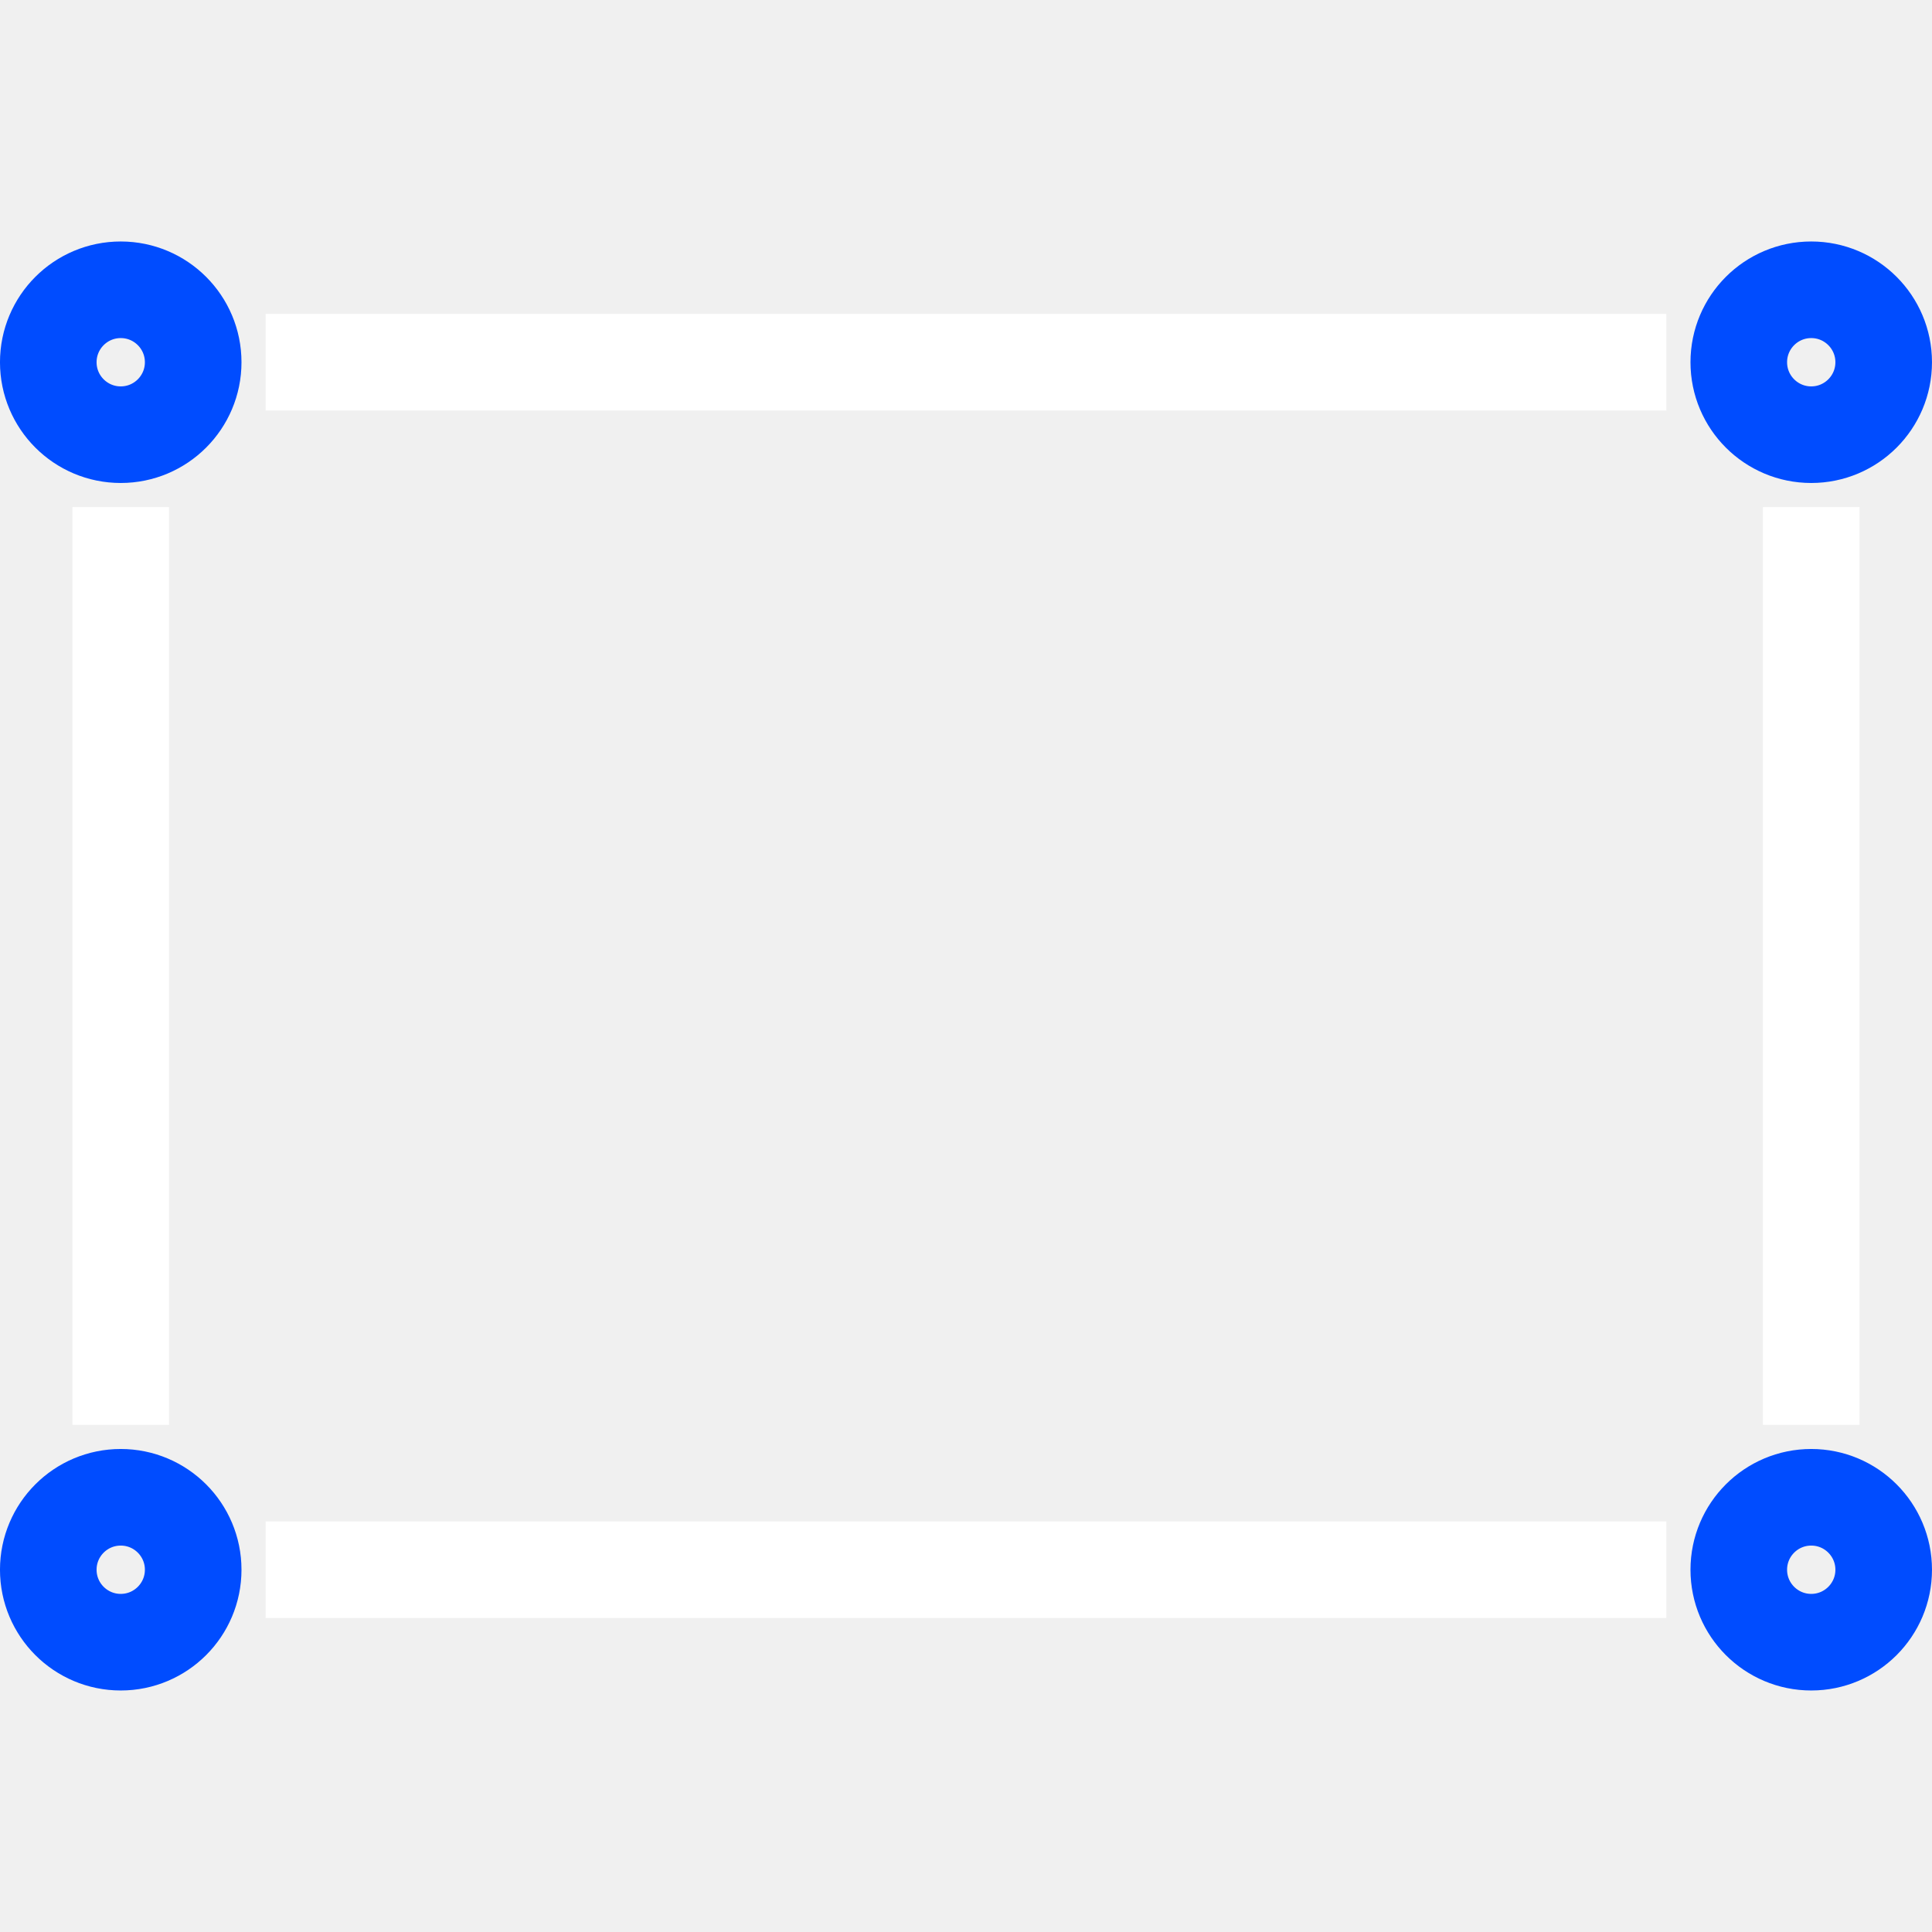
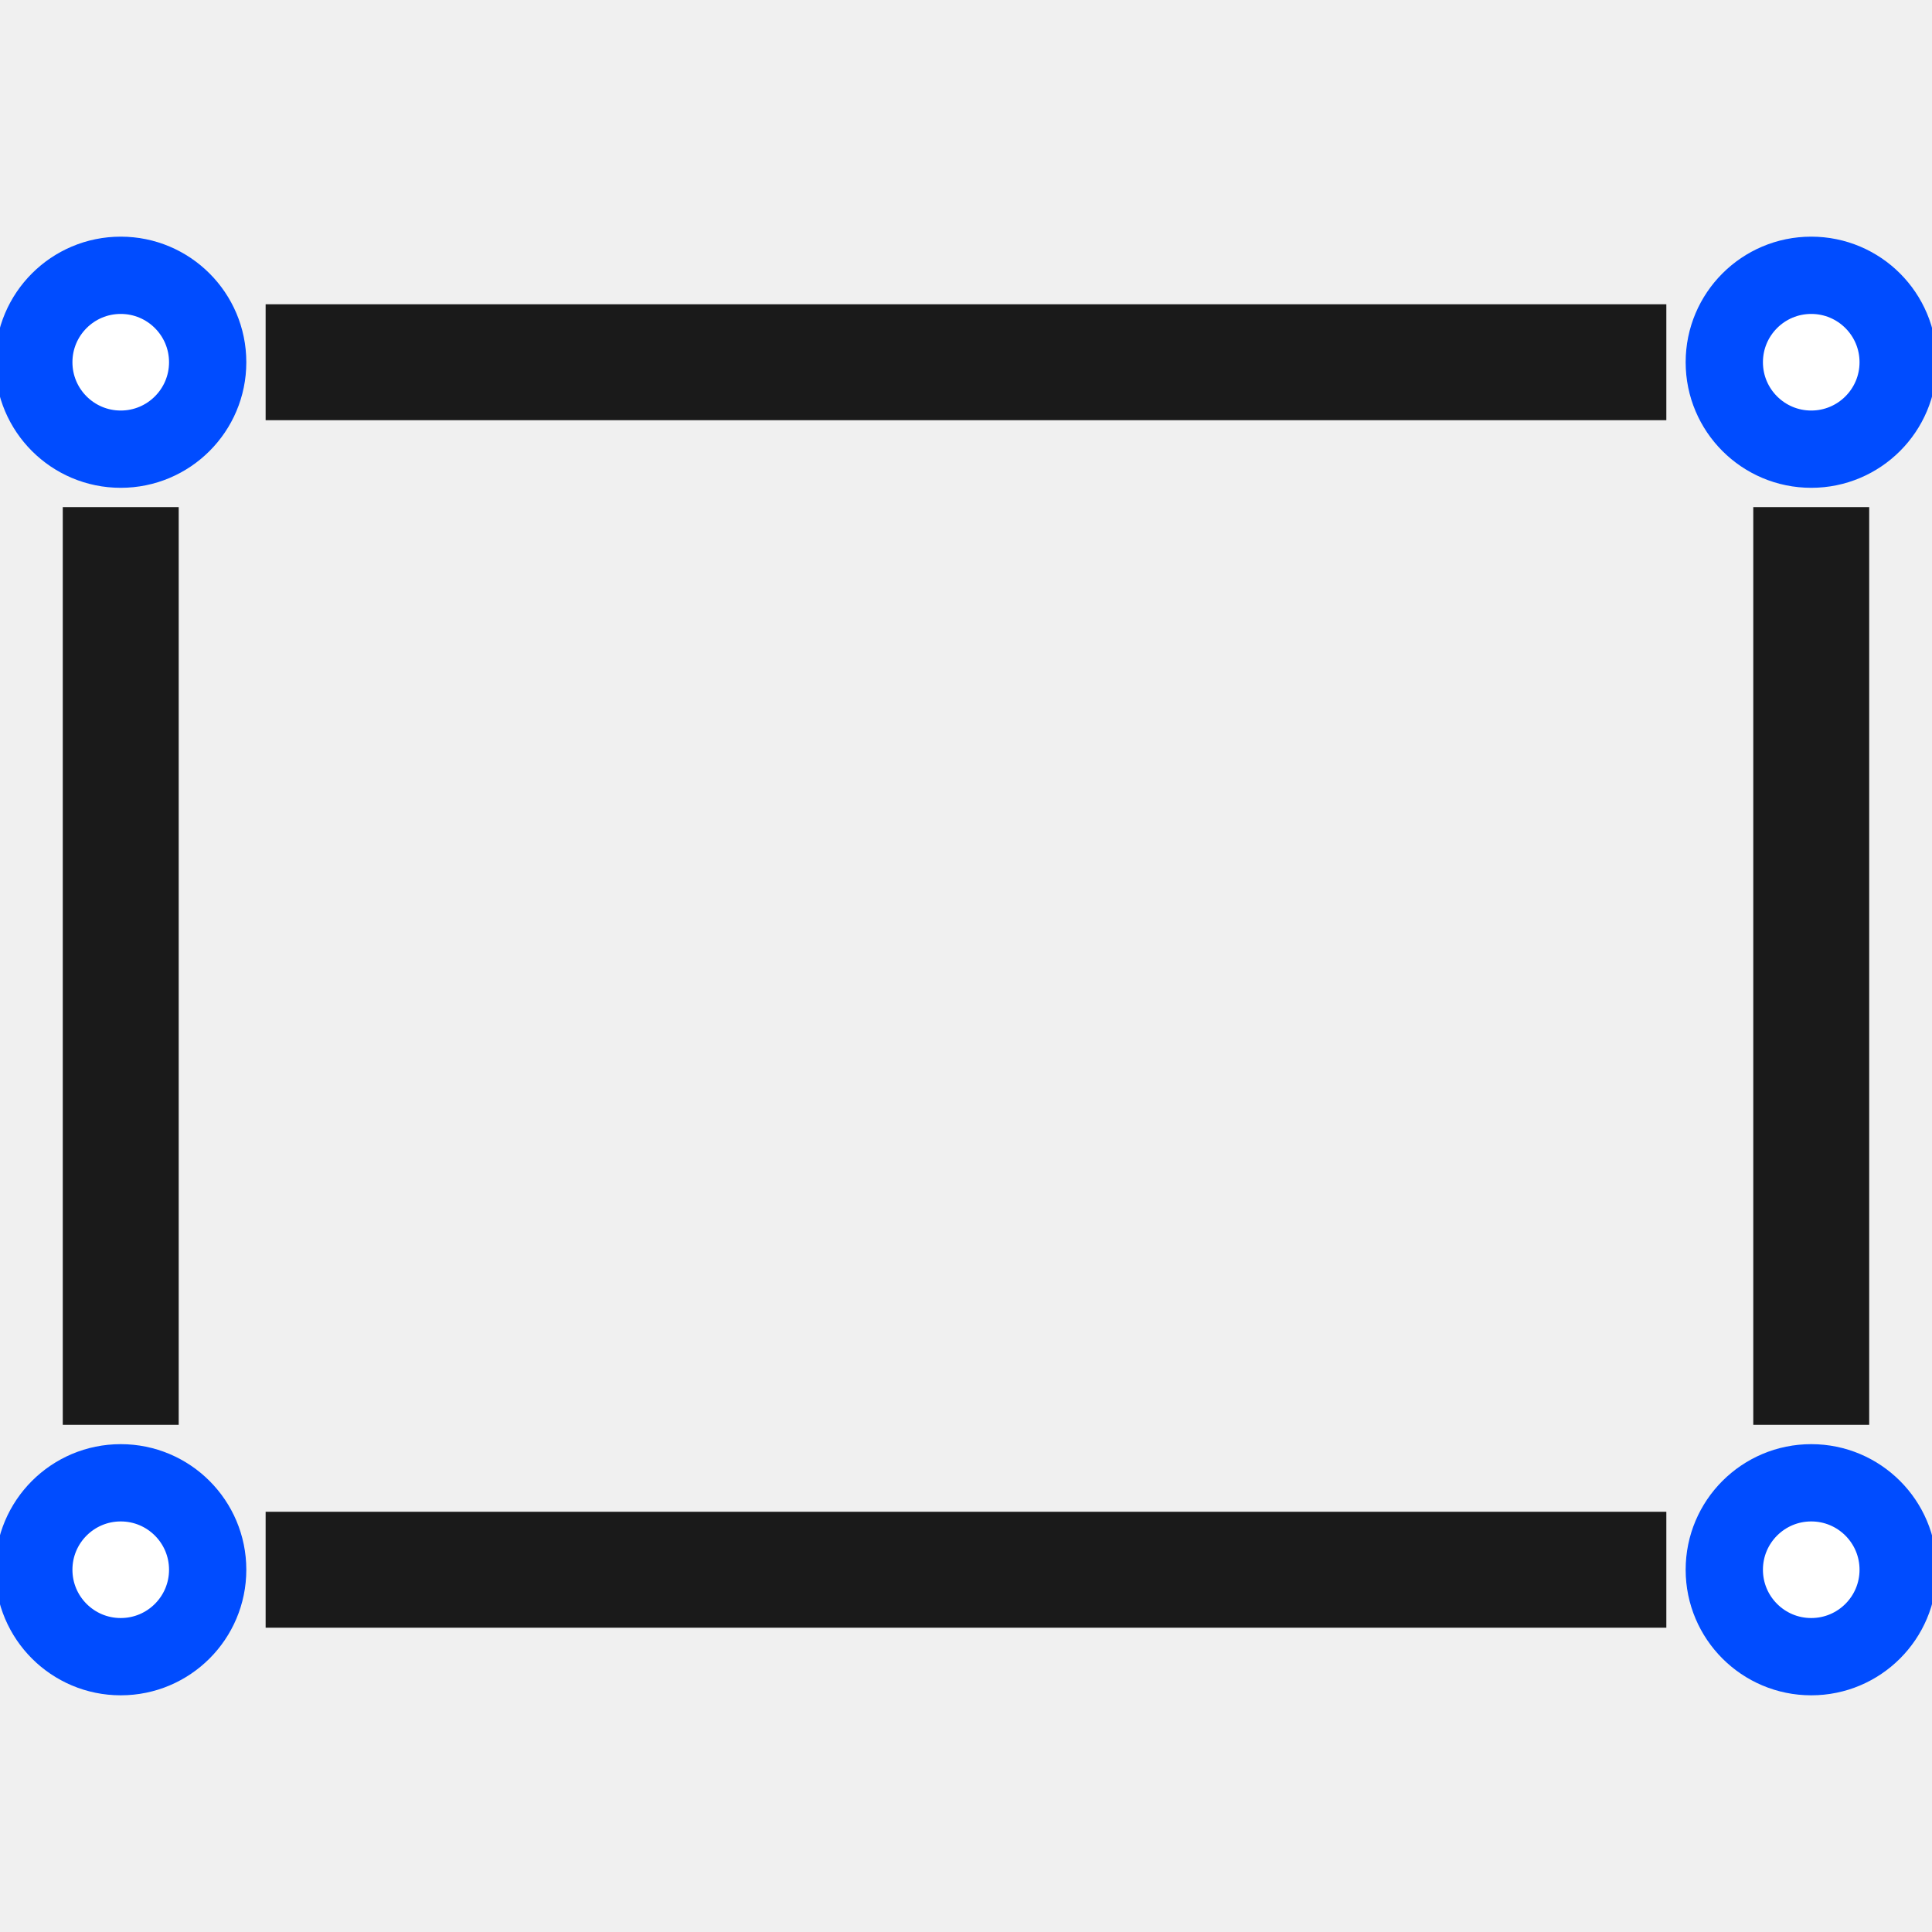
<svg xmlns="http://www.w3.org/2000/svg" width="40mm" height="40mm" viewBox="0 0 40 40" version="1.1" id="svg1" xml:space="preserve">
  <defs id="defs1">
    <linearGradient id="swatch2">
      <stop style="stop-color:#000000;stop-opacity:1;" offset="0" id="stop2" />
    </linearGradient>
    <linearGradient id="swatch6">
      <stop style="stop-color:#000000;stop-opacity:0;" offset="0" id="stop6" />
    </linearGradient>
  </defs>
  <g id="layer1" transform="translate(-2.007306,-14.32832)">
-     <circle style="fill:none;stroke:#004cff;stroke-width:2;stroke-linecap:square;stroke-miterlimit:3.8;stroke-dasharray:none;stroke-opacity:1" id="path2" cx="39.507" cy="46.828" r="1.5" />
-     <circle style="fill:none;stroke:#004cff;stroke-width:2;stroke-linecap:square;stroke-miterlimit:3.8;stroke-dasharray:none;stroke-opacity:1" id="circle2" cx="39.507" cy="21.828" r="1.5" />
-     <path style="fill:none;stroke:#ffffff;stroke-width:2;stroke-linecap:butt;stroke-miterlimit:3.8;stroke-dasharray:none" d="m 4.507,43.828 v -19" id="path3" />
-     <circle style="fill:none;stroke:#004cff;stroke-width:2;stroke-linecap:square;stroke-miterlimit:3.8;stroke-dasharray:none;stroke-opacity:1" id="circle1" cx="4.507" cy="46.828" r="1.5" />
-     <circle style="fill:none;stroke:#004cff;stroke-width:2;stroke-linecap:square;stroke-miterlimit:3.8;stroke-dasharray:none;stroke-opacity:1" id="circle3" cx="4.507" cy="21.828" r="1.5" />
-     <path style="fill:none;stroke:#ffffff;stroke-width:2;stroke-linecap:butt;stroke-miterlimit:3.8;stroke-dasharray:none" d="M 7.507,21.828 H 36.507" id="path5" />
-     <path style="fill:none;stroke:#ffffff;stroke-width:2;stroke-linecap:butt;stroke-miterlimit:3.8;stroke-dasharray:none" d="m 39.507,43.828 v -19" id="path7" />
-     <path style="fill:none;stroke:#ffffff;stroke-width:2;stroke-linecap:butt;stroke-miterlimit:3.8;stroke-dasharray:none" d="M 7.507,46.828 H 36.507" id="path8" />
+     <circle style="fill:#ffffff;stroke:#004cff;stroke-width:1.6;stroke-linecap:square;stroke-miterlimit:3.8;stroke-dasharray:none;stroke-opacity:1" id="path2" cx="39.507" cy="46.828" r="1.8" />
+     <circle style="fill:#ffffff;stroke:#004cff;stroke-width:1.6;stroke-linecap:square;stroke-miterlimit:3.8;stroke-dasharray:none;stroke-opacity:1" id="circle2" cx="39.507" cy="21.828" r="1.8" />
+     <path style="fill:none;stroke:#1a1a1a;stroke-width:2.4;stroke-linecap:butt;stroke-miterlimit:3.8;stroke-dasharray:none" d="m 4.507,43.828 v -19" id="path3" />
+     <circle style="fill:#ffffff;stroke:#004cff;stroke-width:1.6;stroke-linecap:square;stroke-miterlimit:3.8;stroke-dasharray:none;stroke-opacity:1" id="circle1" cx="4.507" cy="46.828" r="1.8" />
+     <circle style="fill:#ffffff;stroke:#004cff;stroke-width:1.6;stroke-linecap:square;stroke-miterlimit:3.8;stroke-dasharray:none;stroke-opacity:1" id="circle3" cx="4.507" cy="21.828" r="1.8" />
+     <path style="fill:none;stroke:#1a1a1a;stroke-width:2.4;stroke-linecap:butt;stroke-miterlimit:3.8;stroke-dasharray:none" d="M 7.507,21.828 H 36.507" id="path5" />
+     <path style="fill:none;stroke:#1a1a1a;stroke-width:2.4;stroke-linecap:butt;stroke-miterlimit:3.8;stroke-dasharray:none" d="m 39.507,43.828 v -19" id="path7" />
+     <path style="fill:none;stroke:#1a1a1a;stroke-width:2.4;stroke-linecap:butt;stroke-miterlimit:3.8;stroke-dasharray:none" d="M 7.507,46.828 H 36.507" id="path8" />
  </g>
</svg>
